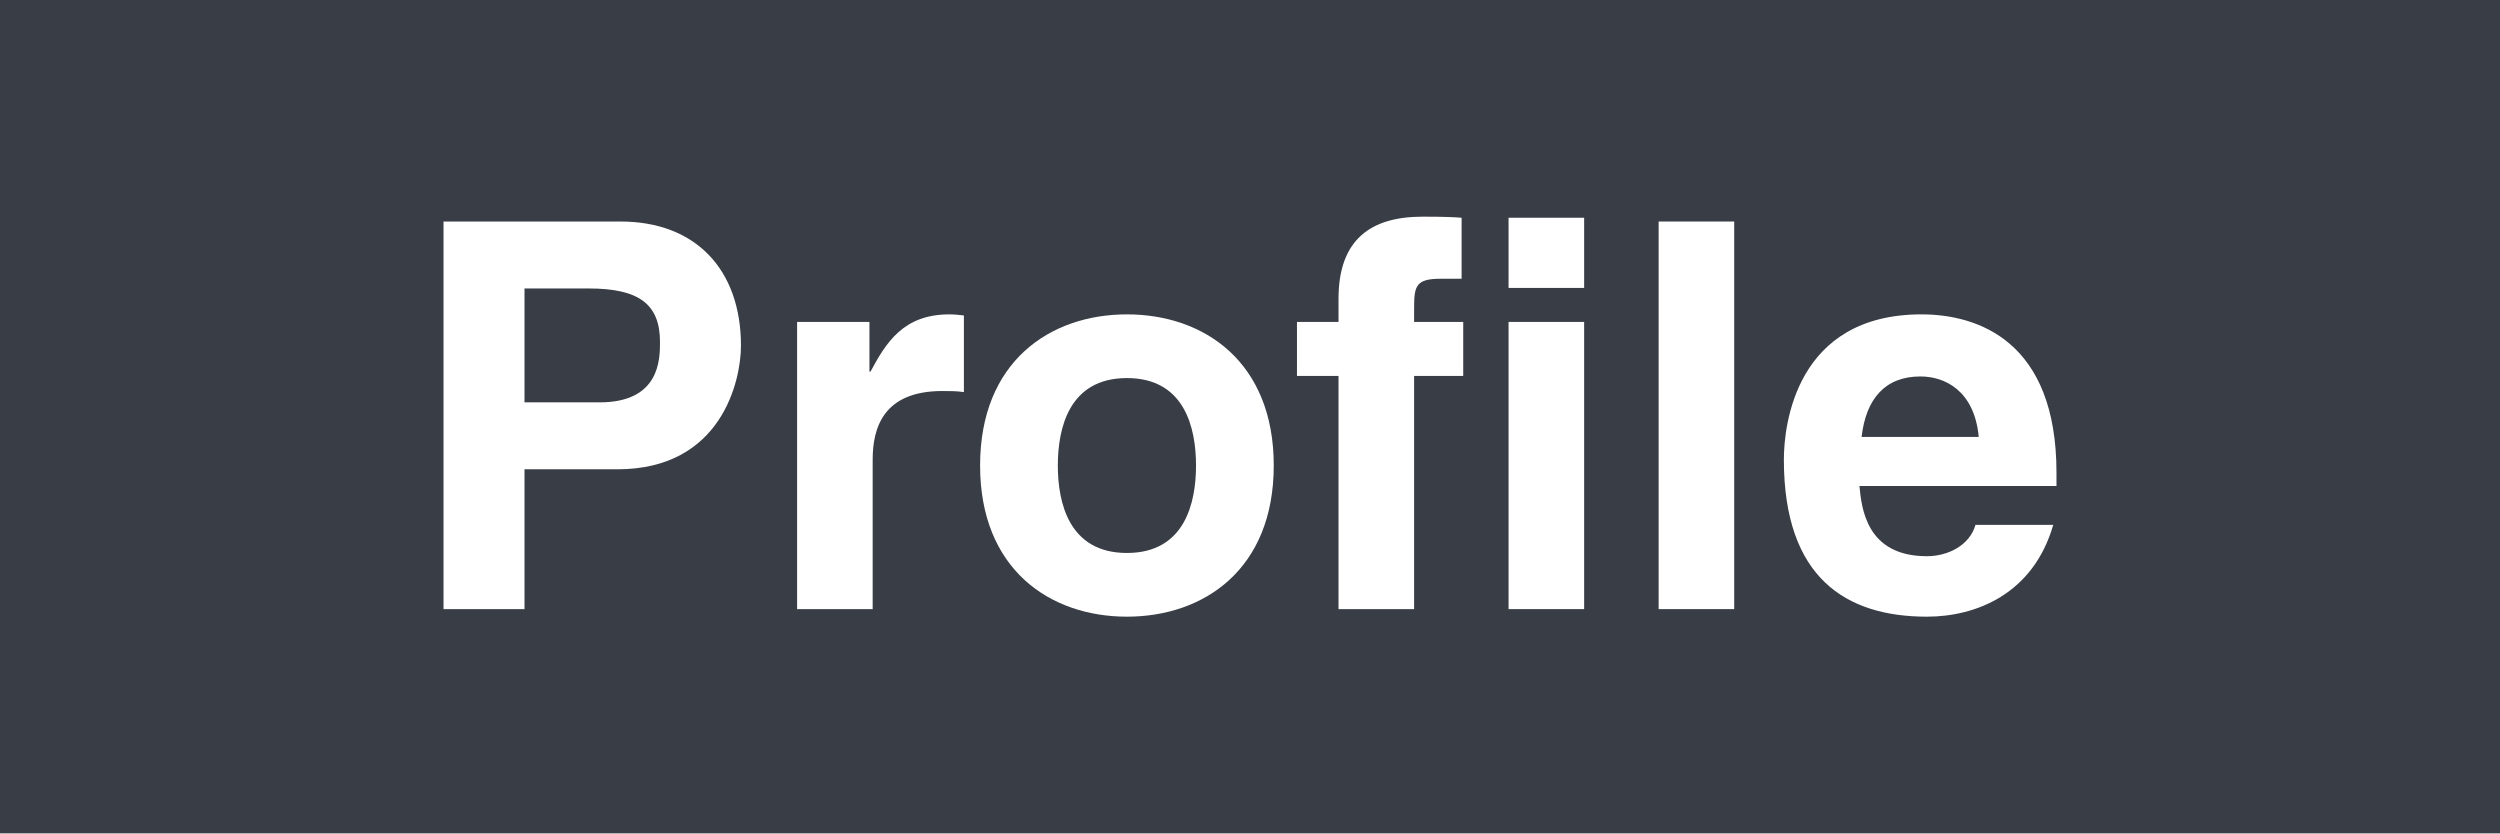
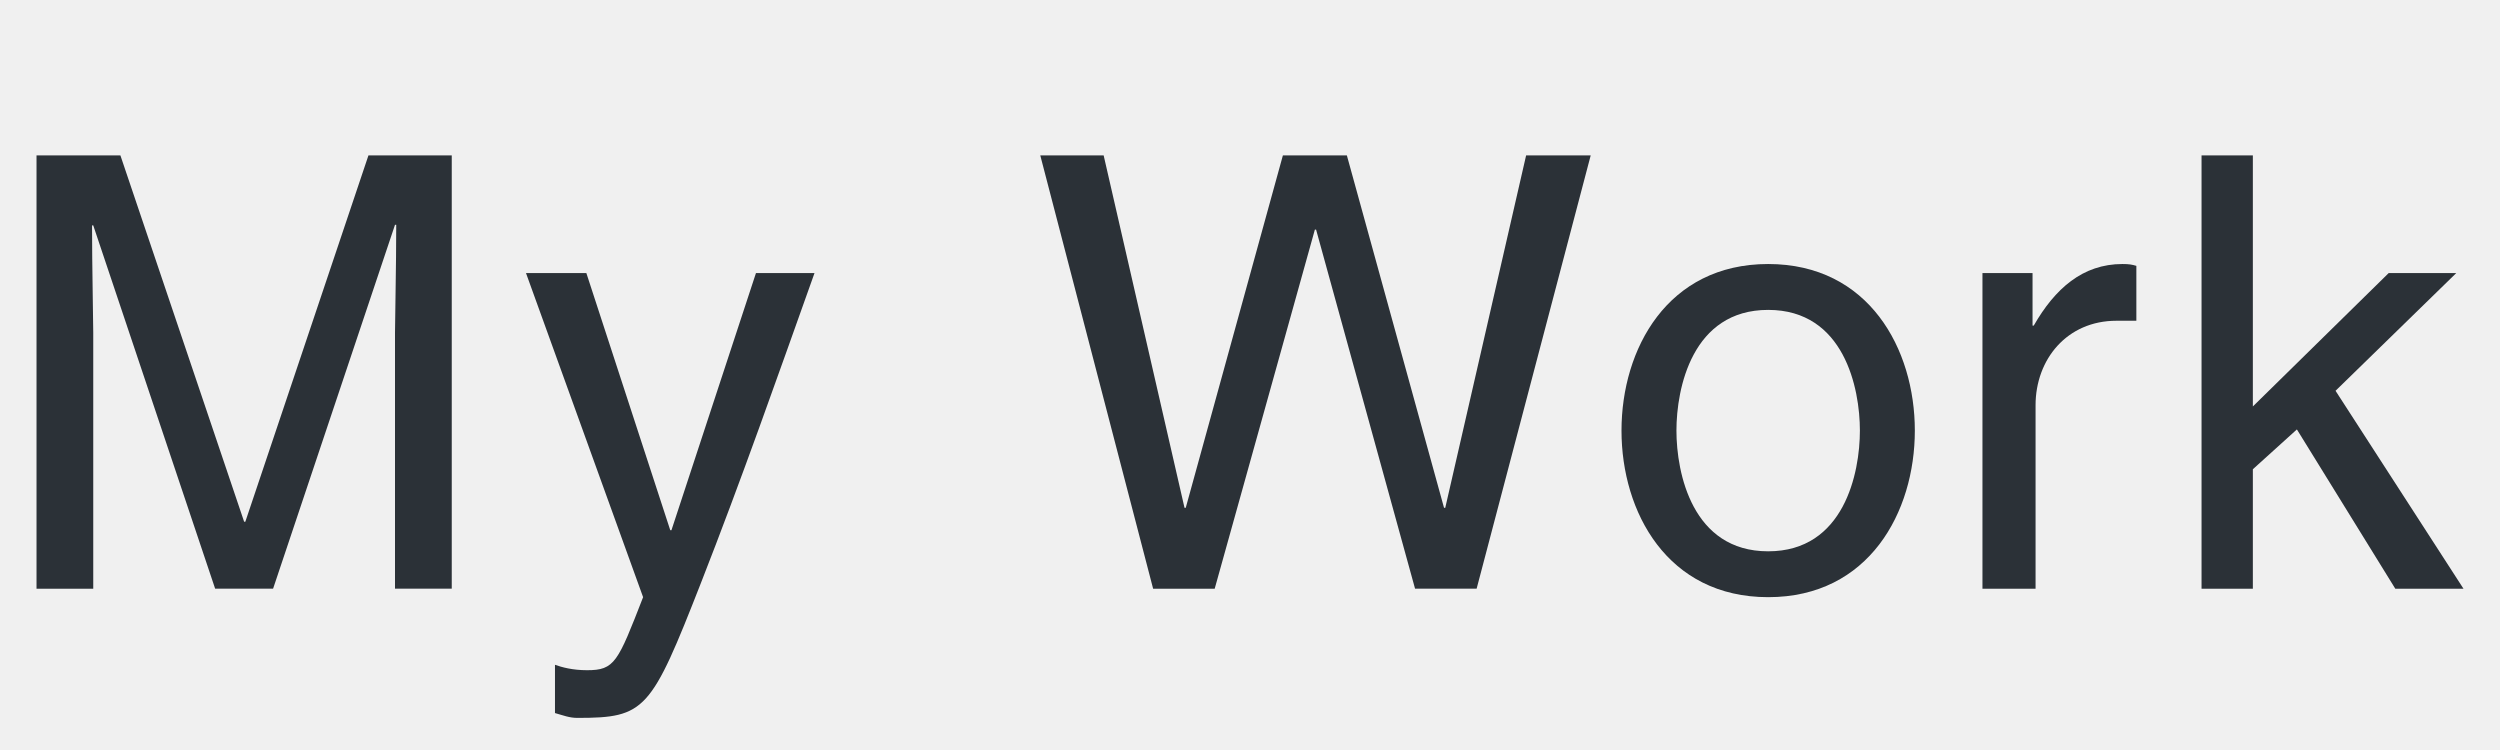
- <svg xmlns="http://www.w3.org/2000/svg" version="1.1" id="レイヤー_1" x="0px" y="0px" width="1500px" height="500px" viewBox="0 0 1500 500" enable-background="new 0 0 1500 500" xml:space="preserve">
+ <svg xmlns="http://www.w3.org/2000/svg" version="1.1" id="レイヤー_1" x="0px" y="0px" width="120px" height="36px" viewBox="0 0 120 36" enable-background="new 0 0 120 36" xml:space="preserve">
  <g>
-     <rect x="0" fill="#393E46" width="1500" height="500" />
+     <path fill="#2B3137" d="M83.175,84.403V72.12c0-0.607,0.058-3.244,0.058-5.186h-0.058l-5.852,17.469h-2.781L68.69,66.964h-0.058   c0,1.912,0.058,4.549,0.058,5.156v12.283h-2.723v-20.8h4.027l5.938,17.584h0.058l5.91-17.584h3.998v20.8H83.175z" />
+     <path fill="#2B3137" d="M99.338,69.252h2.81c-1.767,4.954-3.505,9.908-5.446,14.862c-2.405,6.142-2.666,6.489-5.939,6.489   c-0.376,0-0.666-0.116-1.072-0.232v-2.316c0.319,0.115,0.84,0.26,1.536,0.26c1.333,0,1.477-0.376,2.694-3.505l-5.621-15.558h2.897   l4.026,12.342h0.058L99.338,69.252z" />
+     <path fill="#2B3137" d="M119.355,84.403H116.4l-5.417-20.8h3.042l3.882,16.919h0.058l4.664-16.919h3.071l4.665,16.919h0.058   l3.882-16.919h3.101l-5.477,20.8h-2.954l-4.751-17.236h-0.058L119.355,84.403z" />
+     <path fill="#2B3137" d="M145.92,68.818c4.836,0,7.037,4.085,7.037,7.996c0,3.91-2.201,7.995-7.037,7.995   c-4.838,0-7.041-4.085-7.041-7.995C138.879,72.903,141.082,68.818,145.92,68.818z M145.92,82.607c3.648,0,4.402-3.766,4.402-5.793   c0-2.028-0.754-5.794-4.402-5.794c-3.65,0-4.404,3.766-4.404,5.794C141.516,78.842,142.27,82.607,145.92,82.607z" />
+     <path fill="#2B3137" d="M158.752,84.403h-2.551V69.252h2.404v2.521h0.059c1.014-1.767,2.348-2.954,4.258-2.954   c0.318,0,0.465,0.029,0.668,0.086v2.638h-0.957c-2.375,0-3.881,1.854-3.881,4.055V84.403z" />
+     <path fill="#2B3137" d="M178.131,84.403h-3.273l-4.721-7.647l-2.115,1.912v5.735h-2.463v-20.8h2.463v12.052l6.518-6.403h3.244   l-5.793,5.649L178.131,84.403z" />
+     <path fill="#2B3137" d="M188.588,73.569c-0.027-0.956-0.375-2.549-3.592-2.549c-0.781,0-3.012,0.26-3.012,2.143   c0,1.246,0.781,1.535,2.752,2.028l2.549,0.638c3.158,0.782,4.258,1.94,4.258,3.997c0,3.129-2.576,5.013-5.996,5.013   c-5.996,0-6.432-3.477-6.518-5.303h2.463c0.086,1.188,0.434,3.101,4.025,3.101c1.826,0,3.477-0.725,3.477-2.404   c0-1.218-0.84-1.623-3.014-2.173l-2.953-0.724c-2.115-0.521-3.506-1.595-3.506-3.68c0-3.332,2.752-4.838,5.736-4.838   c5.418,0,5.793,3.997,5.793,4.751H188.588z" />
  </g>
-   <g>
-     <path fill="#FFFFFF" d="M314.698,365.466h-48.583v-232.55h106.235c45.02,0,72.227,28.825,72.227,74.493   c0,21.052-11.66,74.169-74.171,74.169h-55.708V365.466z M359.719,241.417c36.275,0,36.275-25.911,36.275-36.275   c0-22.672-12.632-32.064-42.754-32.064h-38.542v68.34H359.719z" />
-     <path fill="#FFFFFF" d="M478.26,193.158h43.4v29.799h0.646c9.395-17.49,19.758-34.333,47.288-34.333   c2.915,0,5.83,0.323,8.745,0.647v45.992c-3.887-0.648-8.745-0.648-12.956-0.648c-35.303,0-41.78,22.024-41.78,41.133v89.718H478.26   V193.158z" />
-     <path fill="#FFFFFF" d="M676.155,370c-46.315,0-88.097-28.501-88.097-90.688c0-62.186,41.781-90.688,88.097-90.688   c46.316,0,88.097,28.503,88.097,90.688C764.252,341.499,722.472,370,676.155,370z M676.155,226.843   c-34.979,0-41.457,30.445-41.457,52.47c0,22.023,6.478,52.469,41.457,52.469s41.458-30.445,41.458-52.469   C717.613,257.288,711.135,226.843,676.155,226.843z" />
-     <path fill="#FFFFFF" d="M848.461,365.466h-45.344V225.547h-24.939v-32.389h24.939v-13.927c0-35.628,19.434-49.231,50.527-49.231   c13.278,0,19.432,0.323,23.318,0.648v36.599h-12.631c-15.547,0-15.871,4.858-15.871,19.109v6.802h29.474v32.389h-29.474V365.466z" />
-     <path fill="#FFFFFF" d="M950.484,172.754H905.14v-42.105h45.345V172.754z M950.484,193.158v172.308H905.14V193.158H950.484z" />
-     <path fill="#FFFFFF" d="M1040.524,365.466h-45.344v-232.55h45.344V365.466z" />
-     <path fill="#FFFFFF" d="M1231.94,314.939c-11.982,41.457-46.314,55.061-75.788,55.061c-48.584,0-85.83-23.319-85.83-94.252   c0-20.728,7.125-87.124,82.592-87.124c34.008,0,80.971,16.194,80.971,94.898v8.097h-118.219   c1.296,12.956,3.887,42.105,40.486,42.105c12.631,0,25.586-6.479,29.148-18.785H1231.94z M1187.245,262.146   c-2.591-27.855-20.404-36.275-34.979-36.275c-21.377,0-32.713,13.604-35.304,36.275H1187.245z" />
-   </g>
+   <text transform="matrix(1 0 0 1 -2.9995 -21.4878)">
+     <tspan x="0" y="0" fill="#2B3137" font-family="'Helvetica'" font-size="31.802" letter-spacing="1">M</tspan>
+     <tspan x="27.763" y="0" fill="#2B3137" font-family="'Helvetica'" font-size="31.802">y Wo</tspan>
+     <tspan x="100.207" y="0" fill="#2B3137" font-family="'Helvetica'" font-size="31.802" letter-spacing="1">r</tspan>
+     <tspan x="112.069" y="0" fill="#2B3137" font-family="'Helvetica'" font-size="31.802">k</tspan>
+     <tspan x="128.606" y="0" fill="#2B3137" font-family="'Helvetica'" font-size="31.802">s</tspan>
+   </text>
+   <path fill="#2B3137" d="M18.96,28.258V15.976c0-0.608,0.059-3.244,0.059-5.185H18.96l-5.852,17.466h-2.781L4.476,10.82H4.418  c0,1.912,0.058,4.548,0.058,5.156v12.282H1.753V7.458h4.026l5.939,17.584h0.058l5.91-17.584h3.998v20.799H18.96z" />
+   <path fill="#2B3137" d="M36.286,13.108h2.81c-1.767,4.953-3.505,9.908-5.446,14.861c-2.405,6.143-2.665,6.49-5.939,6.49  c-0.376,0-0.666-0.117-1.072-0.232V31.91c0.319,0.115,0.84,0.26,1.536,0.26c1.333,0,1.477-0.377,2.694-3.506l-5.621-15.556h2.897  l4.027,12.341h0.058L36.286,13.108z" />
+   <path fill="#2B3137" d="M58.305,28.258h-2.955L49.933,7.458h3.042l3.882,16.918h0.058l4.664-16.918h3.07l4.665,16.918h0.058  l3.882-16.918h3.1l-5.476,20.799h-2.955l-4.751-17.236h-0.058L58.305,28.258z" />
+   <path fill="#2B3137" d="M84.872,12.673c4.838,0,7.04,4.084,7.04,7.995c0,3.912-2.202,7.996-7.04,7.996s-7.04-4.084-7.04-7.996  C77.833,16.758,80.034,12.673,84.872,12.673z M84.872,26.463c3.65,0,4.403-3.766,4.403-5.795c0-2.027-0.753-5.793-4.403-5.793  s-4.403,3.766-4.403,5.793C80.469,22.697,81.222,26.463,84.872,26.463z" />
+   <path fill="#2B3137" d="M97.707,28.258h-2.549v-15.15h2.404v2.521h0.058c1.014-1.769,2.346-2.956,4.259-2.956  c0.318,0,0.463,0.028,0.666,0.088v2.635h-0.956c-2.375,0-3.882,1.854-3.882,4.057V28.258z" />
+   <path fill="#2B3137" d="M118.247,28.258h-3.273l-4.723-7.646l-2.114,1.912v5.734h-2.463V7.458h2.463V19.51l6.519-6.402h3.244  l-5.794,5.65L118.247,28.258z" />
</svg>
